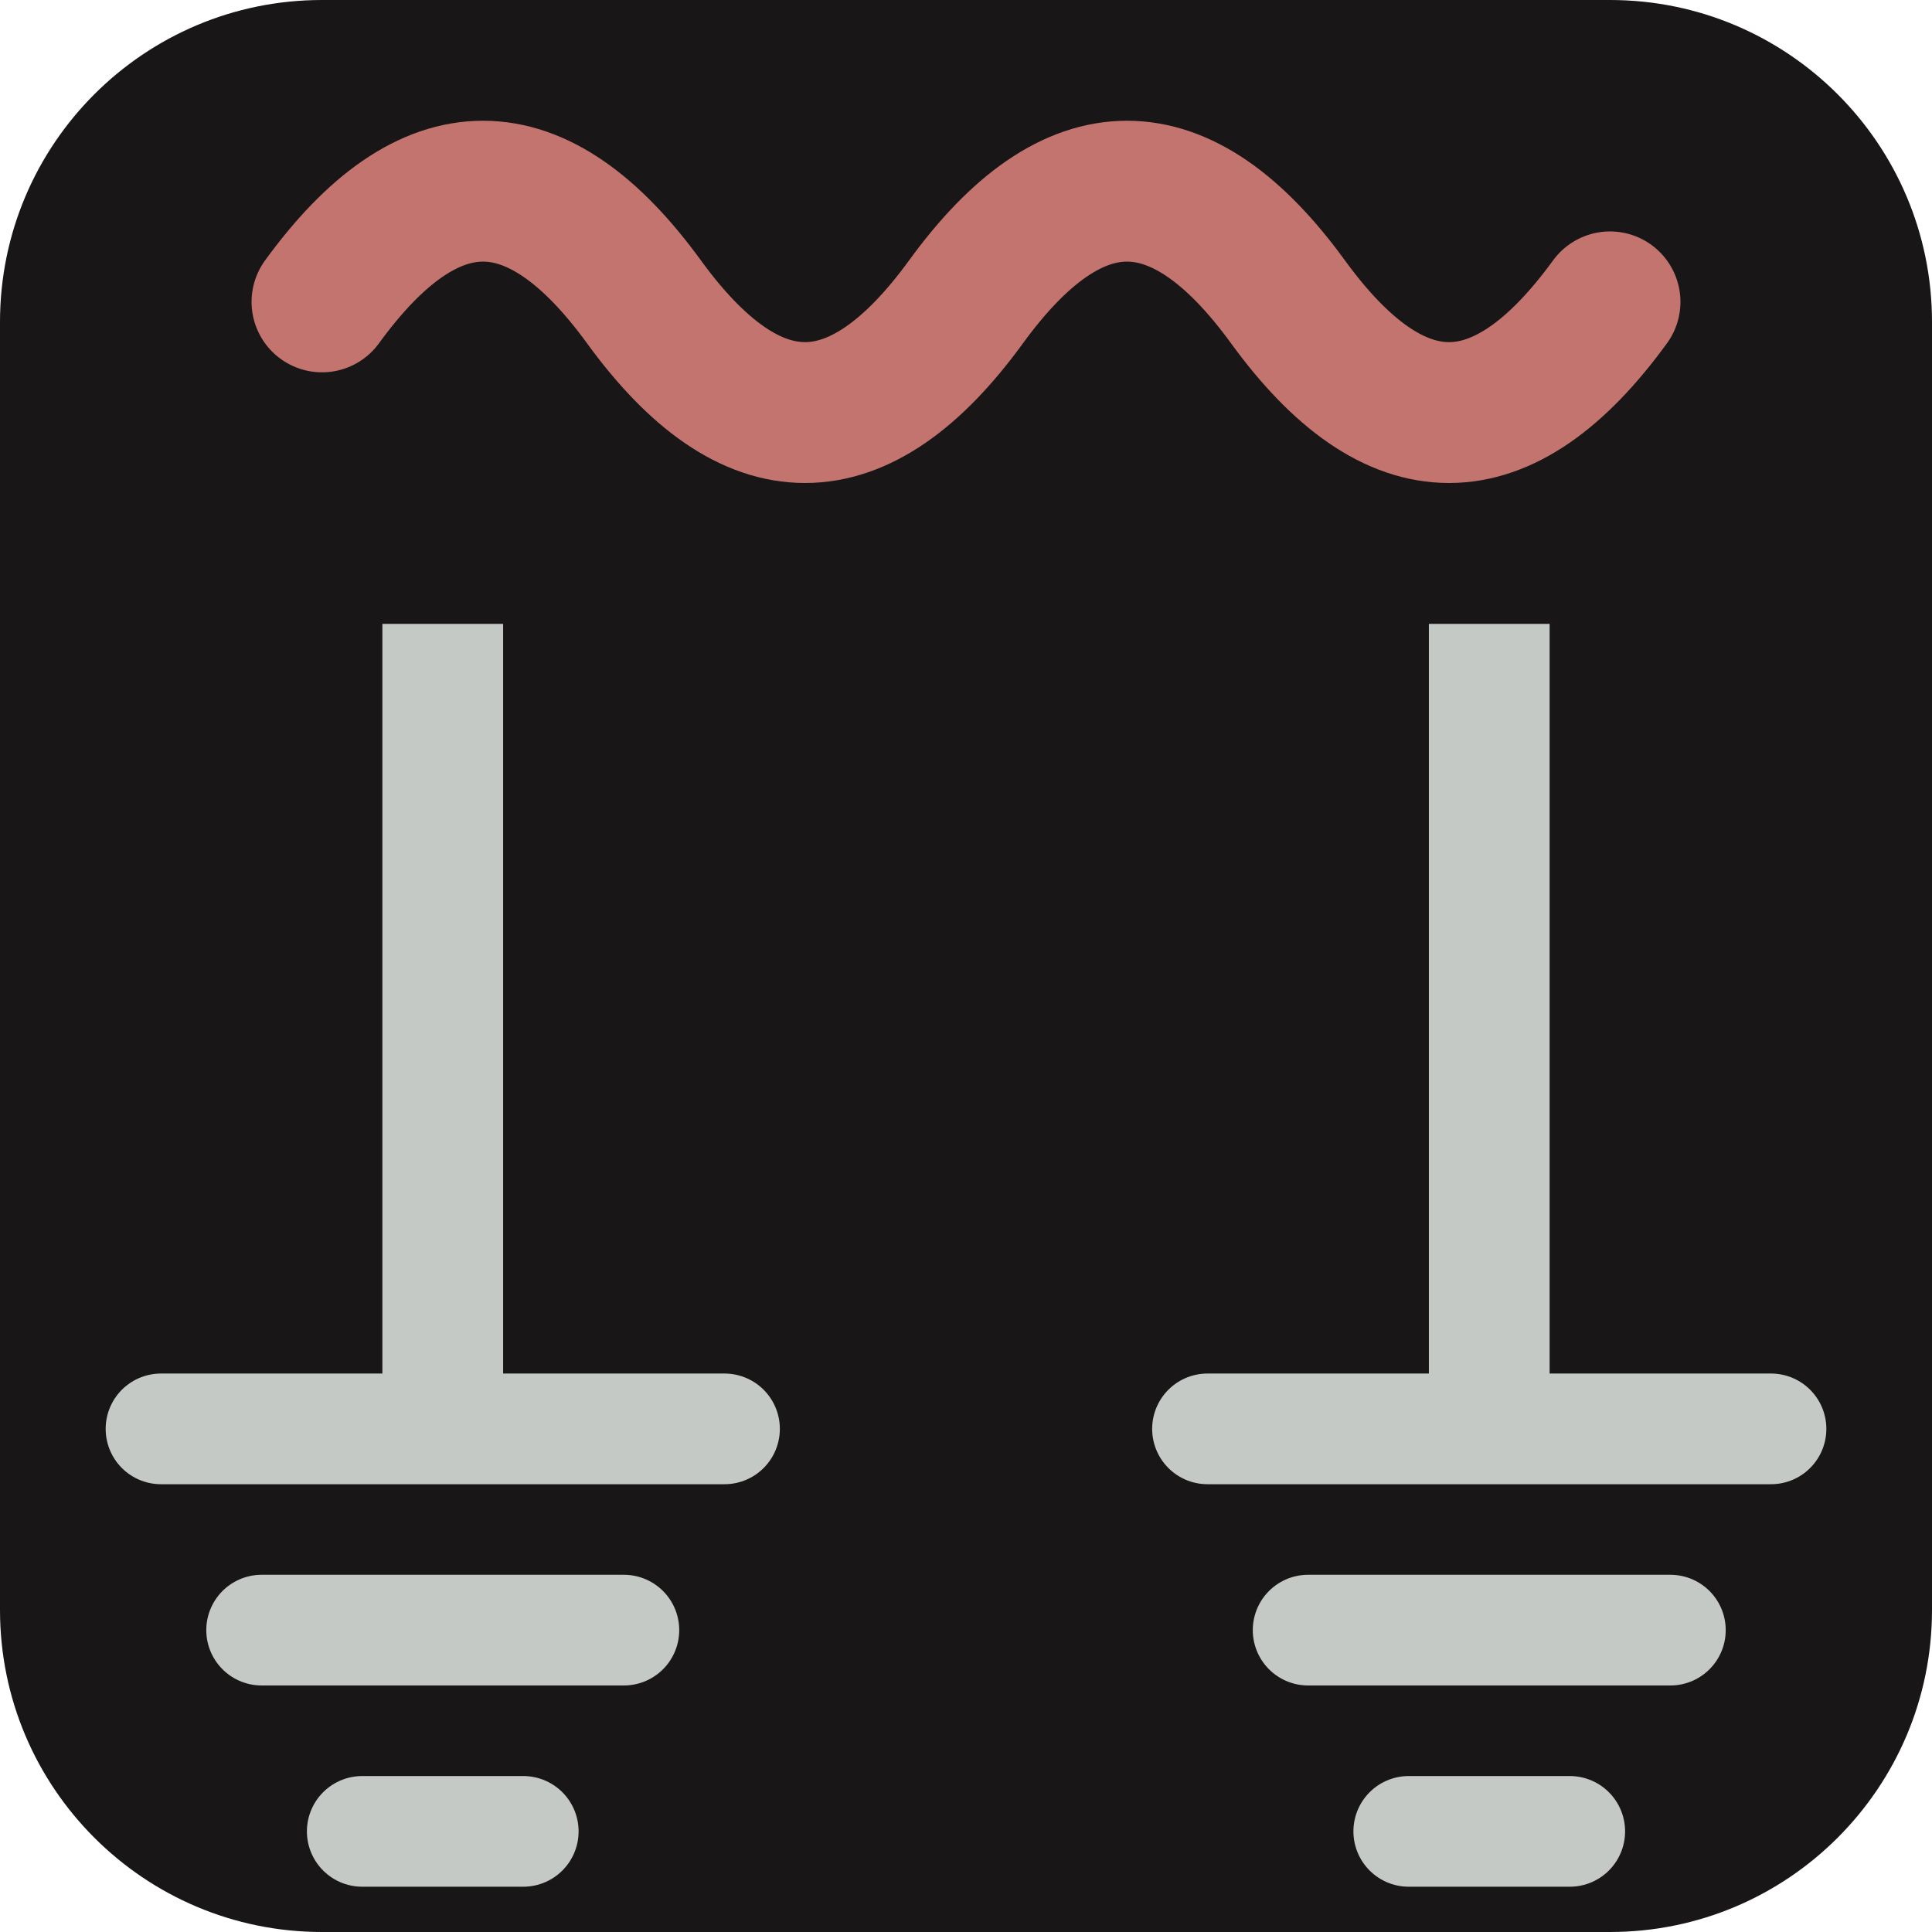
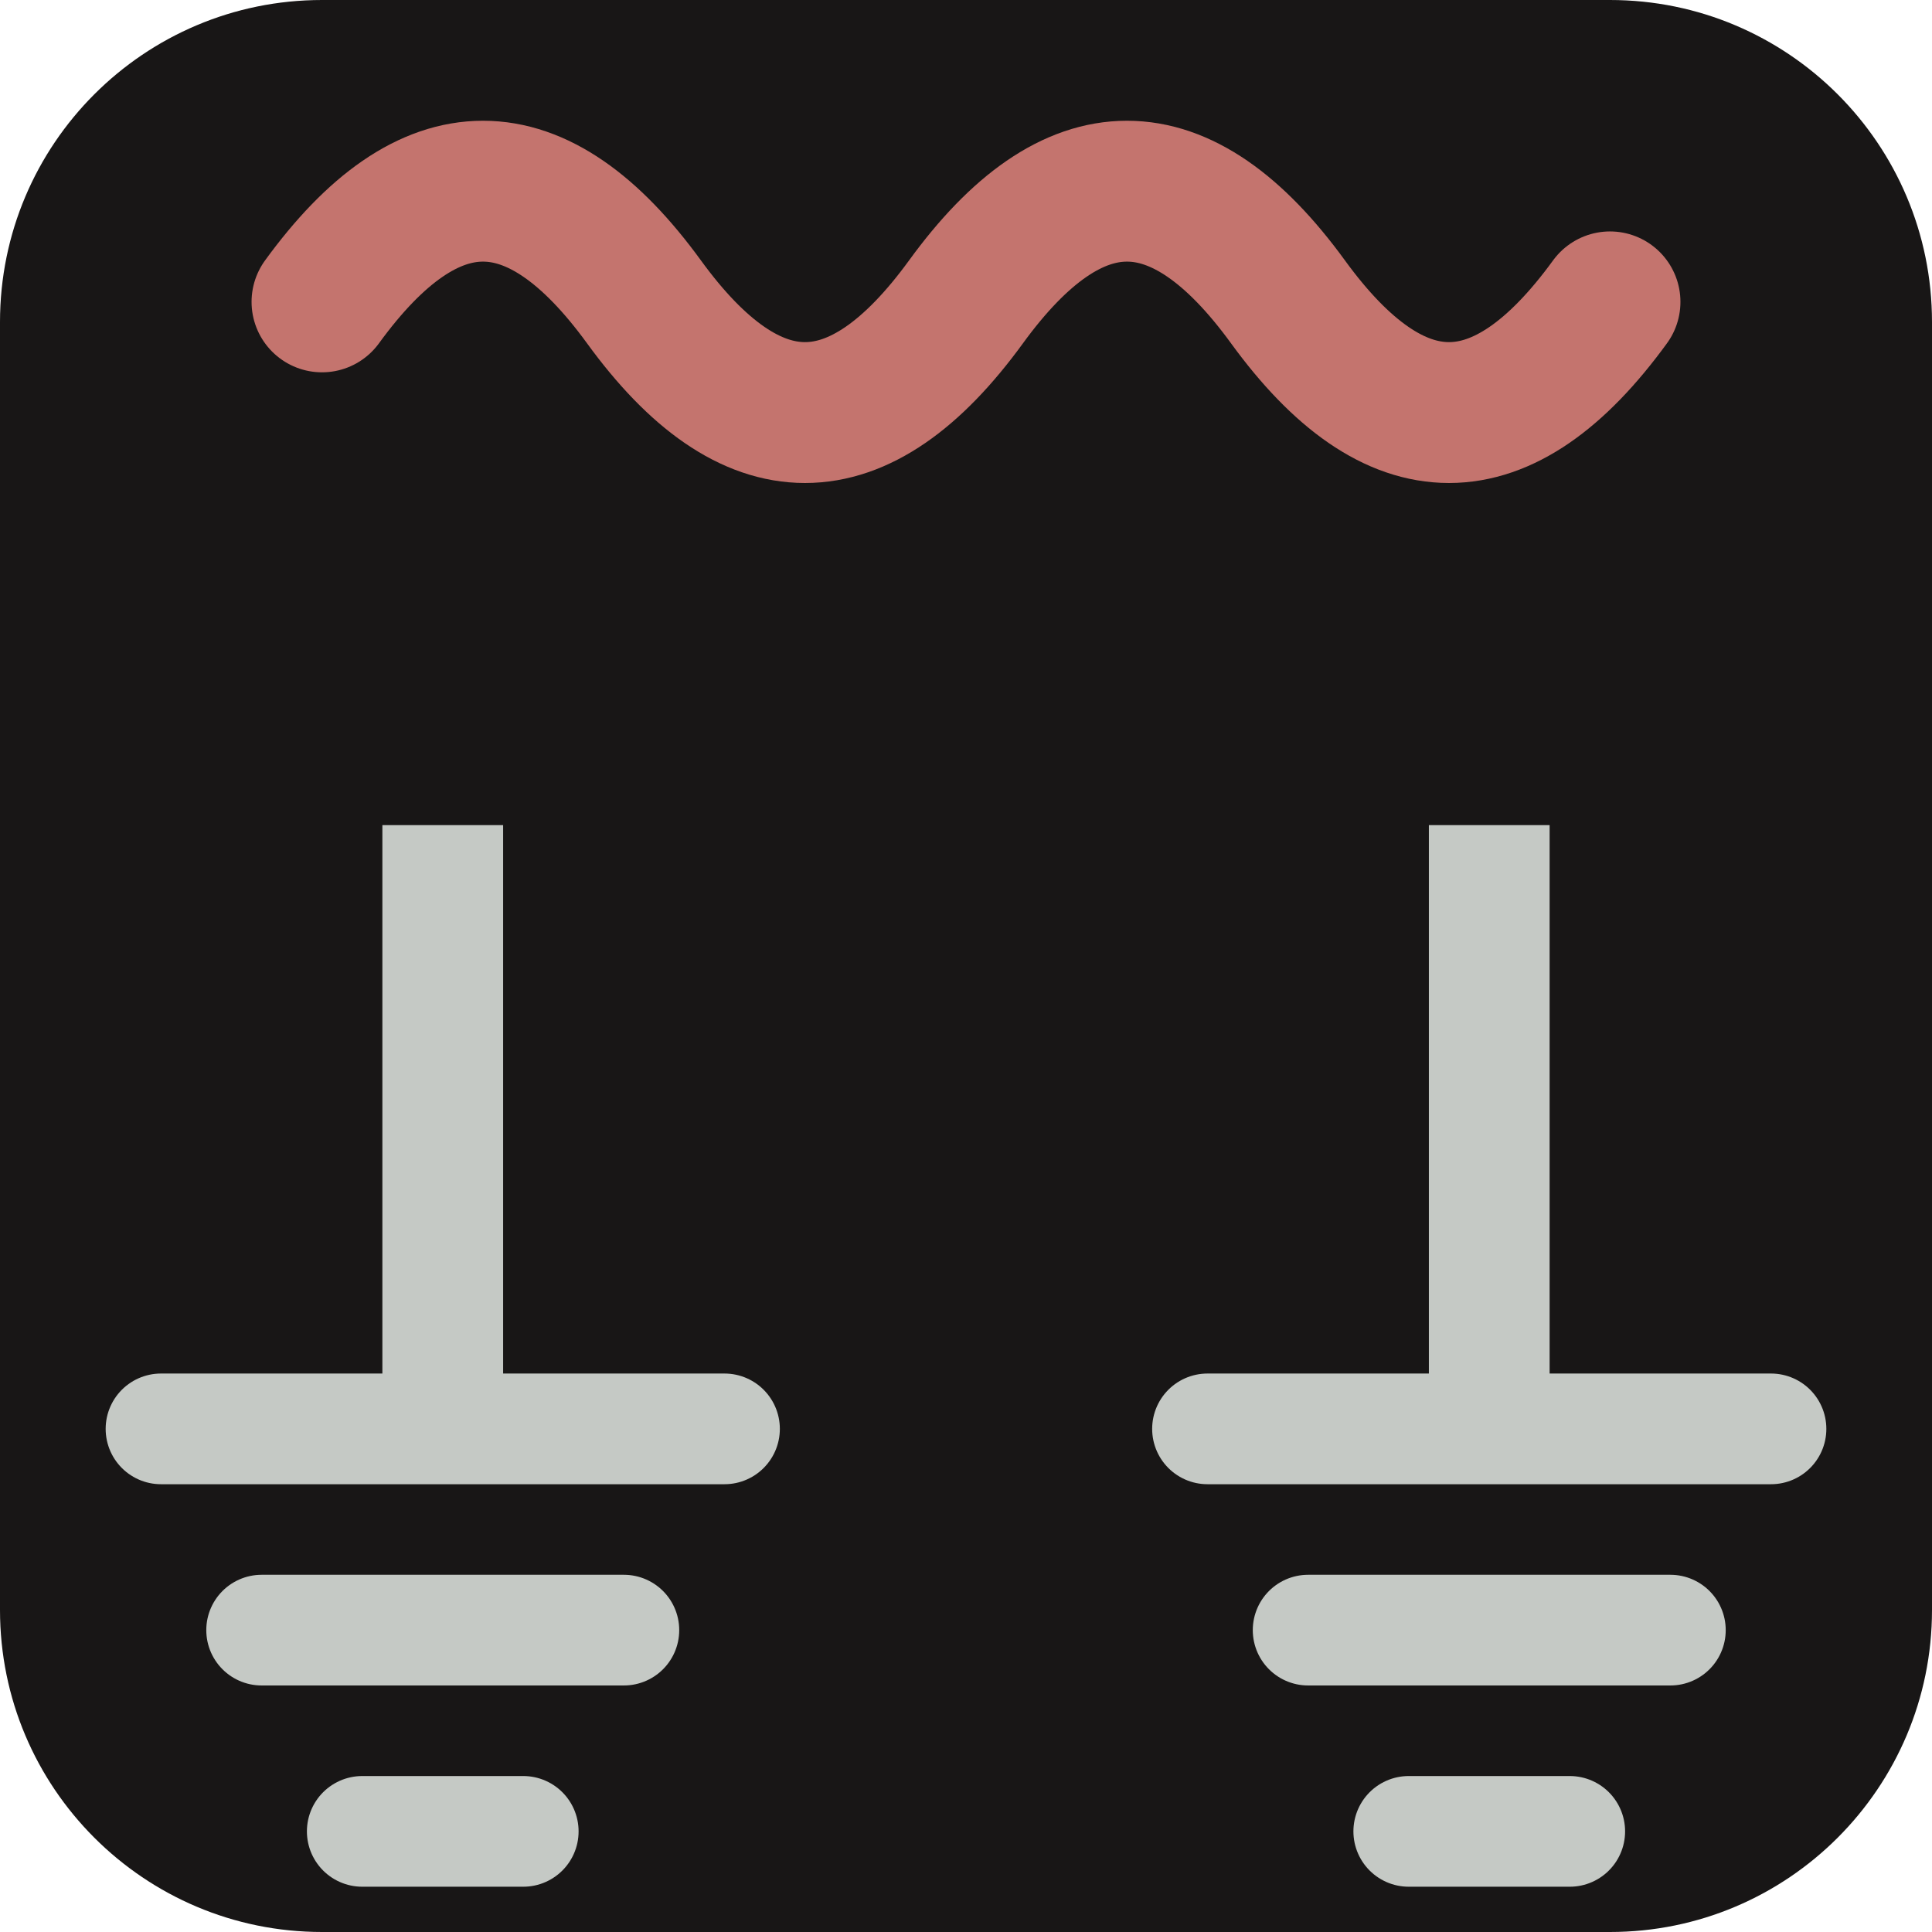
<svg xmlns="http://www.w3.org/2000/svg" viewBox="28 41 96 96">
  <rect x="28" y="41" width="96" height="96" rx="16" fill="#181616" />
  <path d="M44 56q8-11 16 0t16 0t16 0t16 0" stroke="#c4746e" stroke-width="7" stroke-linecap="round" fill="none" />
-   <path d="M50 72V112M102 72V112" stroke="#c5c9c5" stroke-width="6" fill="none" />
+   <path d="M50 82V112M102 82V112" stroke="#c5c9c5" stroke-width="6" fill="none" />
  <path d="M36 112H64M41 122H59M46 132H54M88 112H116M93 122H111M98 132H106" stroke="#c5c9c5" stroke-width="5.5" stroke-linecap="round" fill="none" />
</svg>
